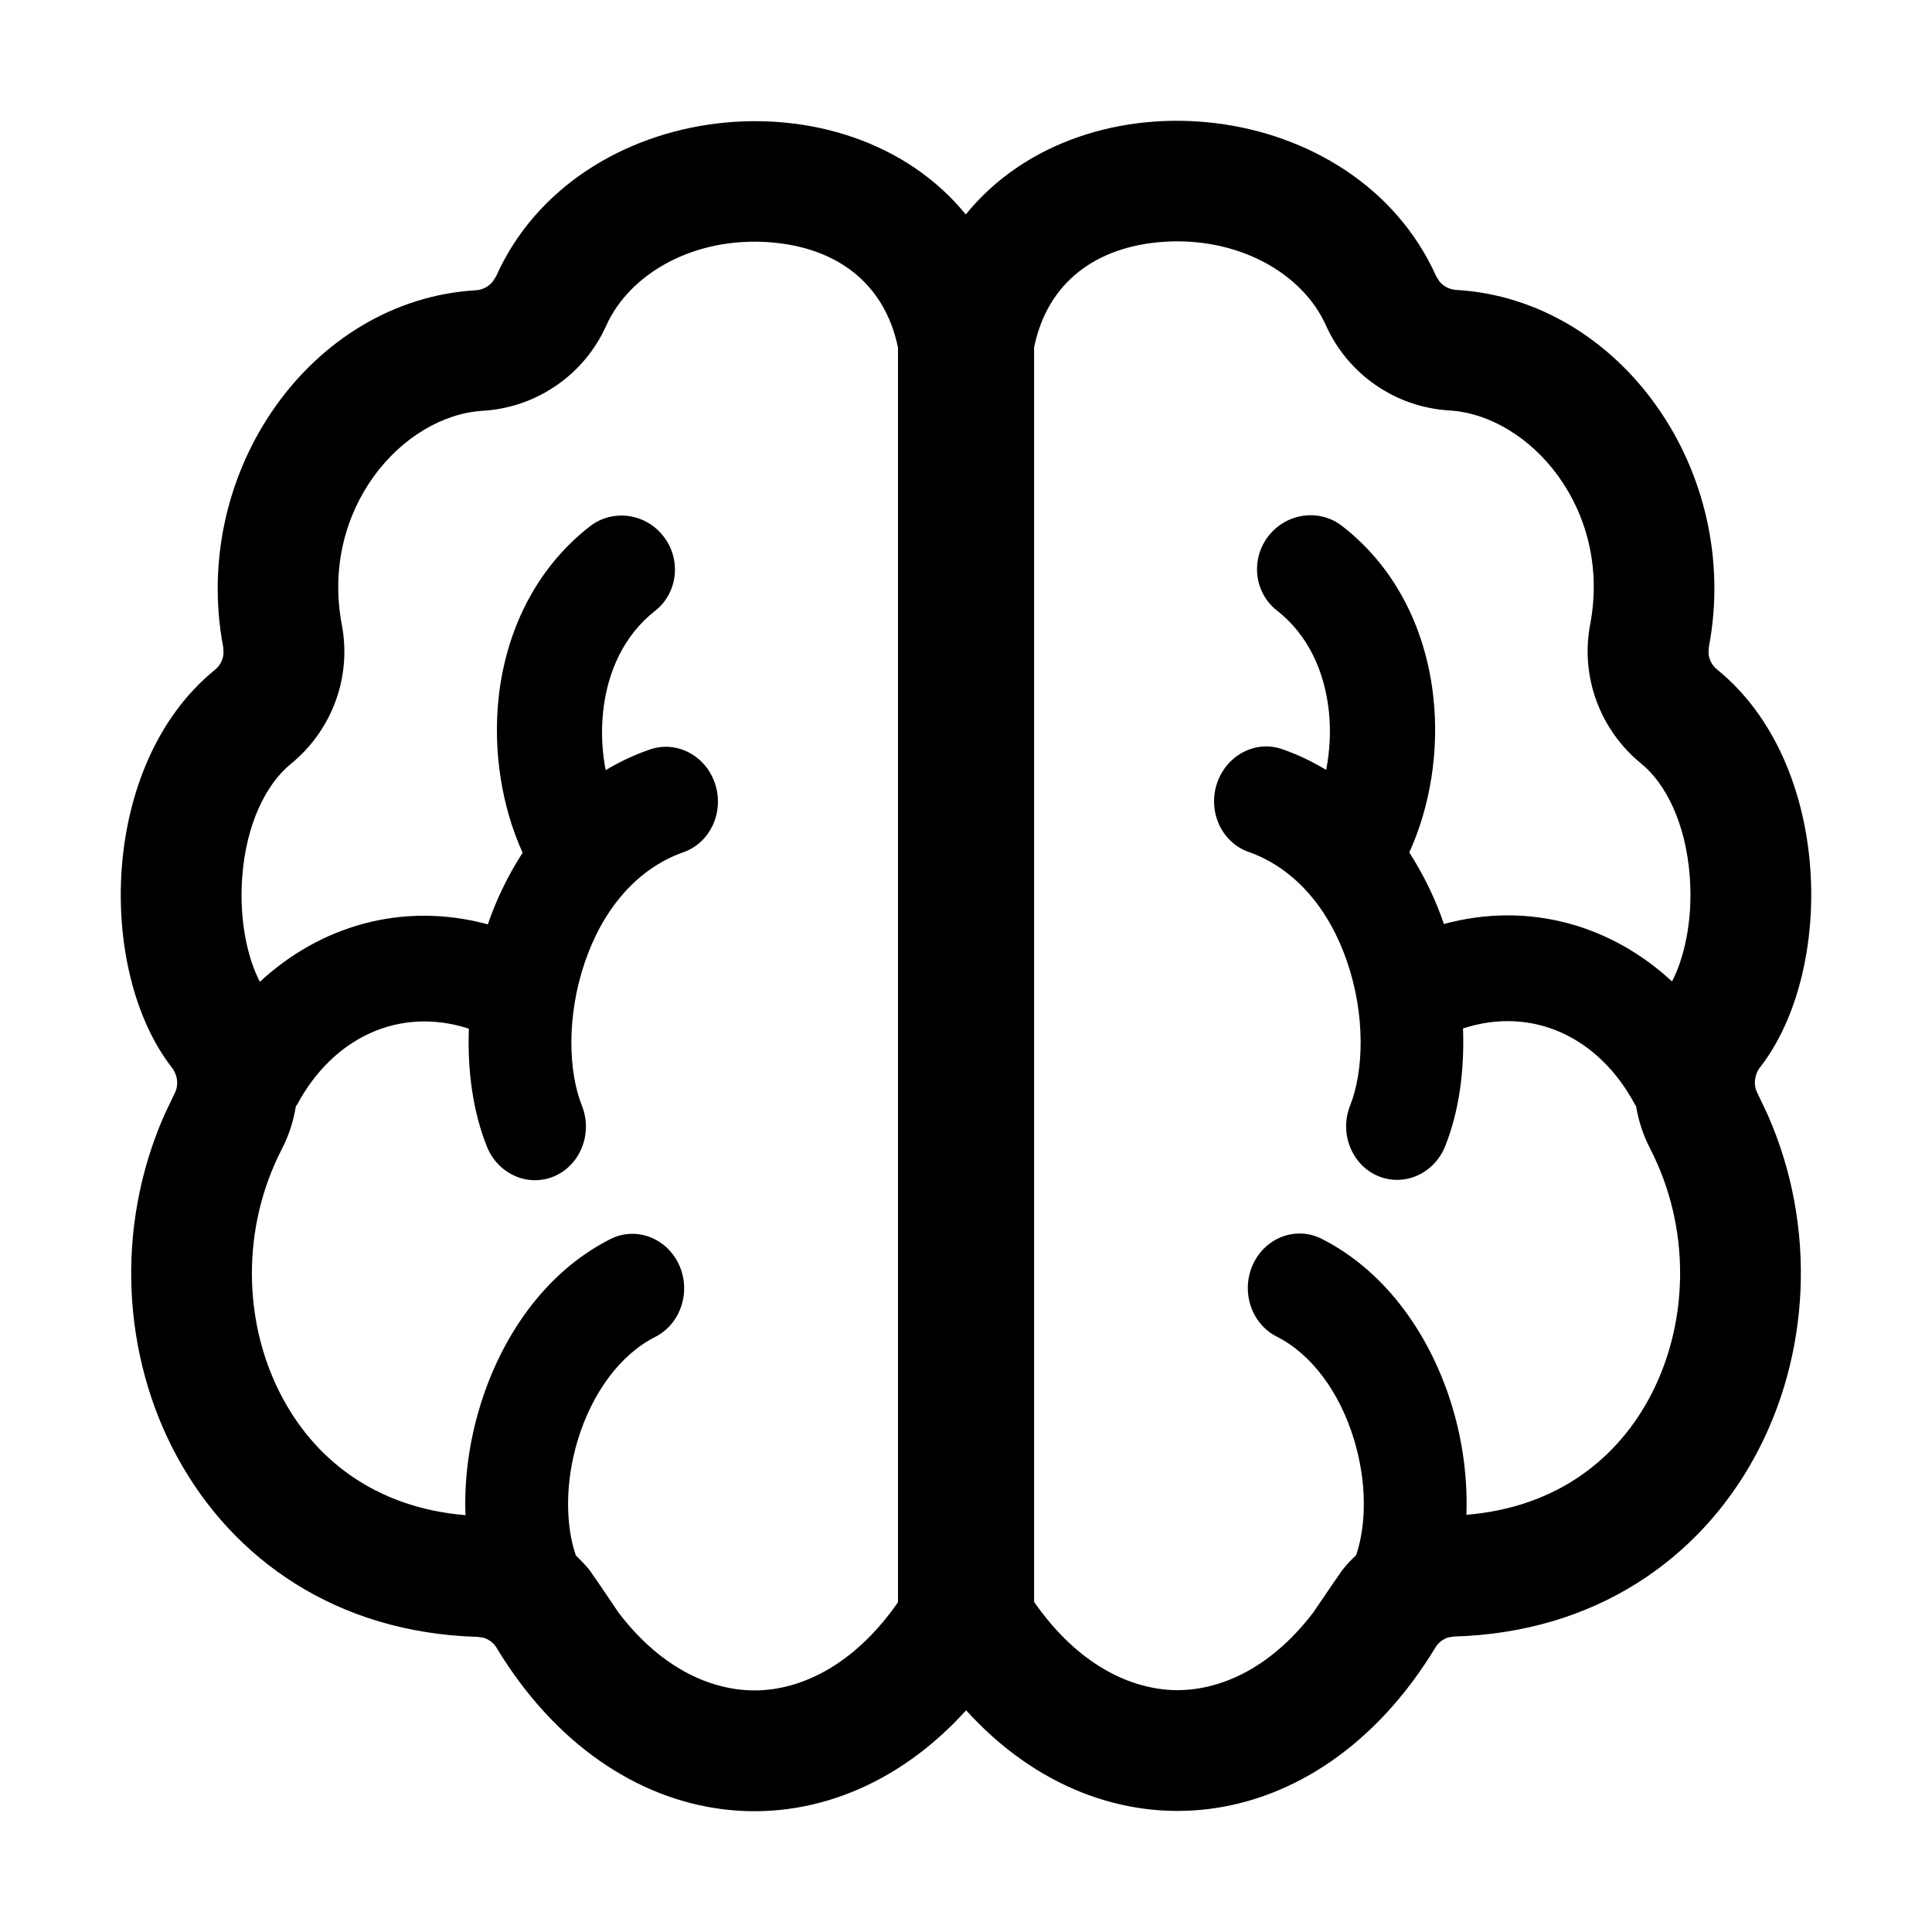
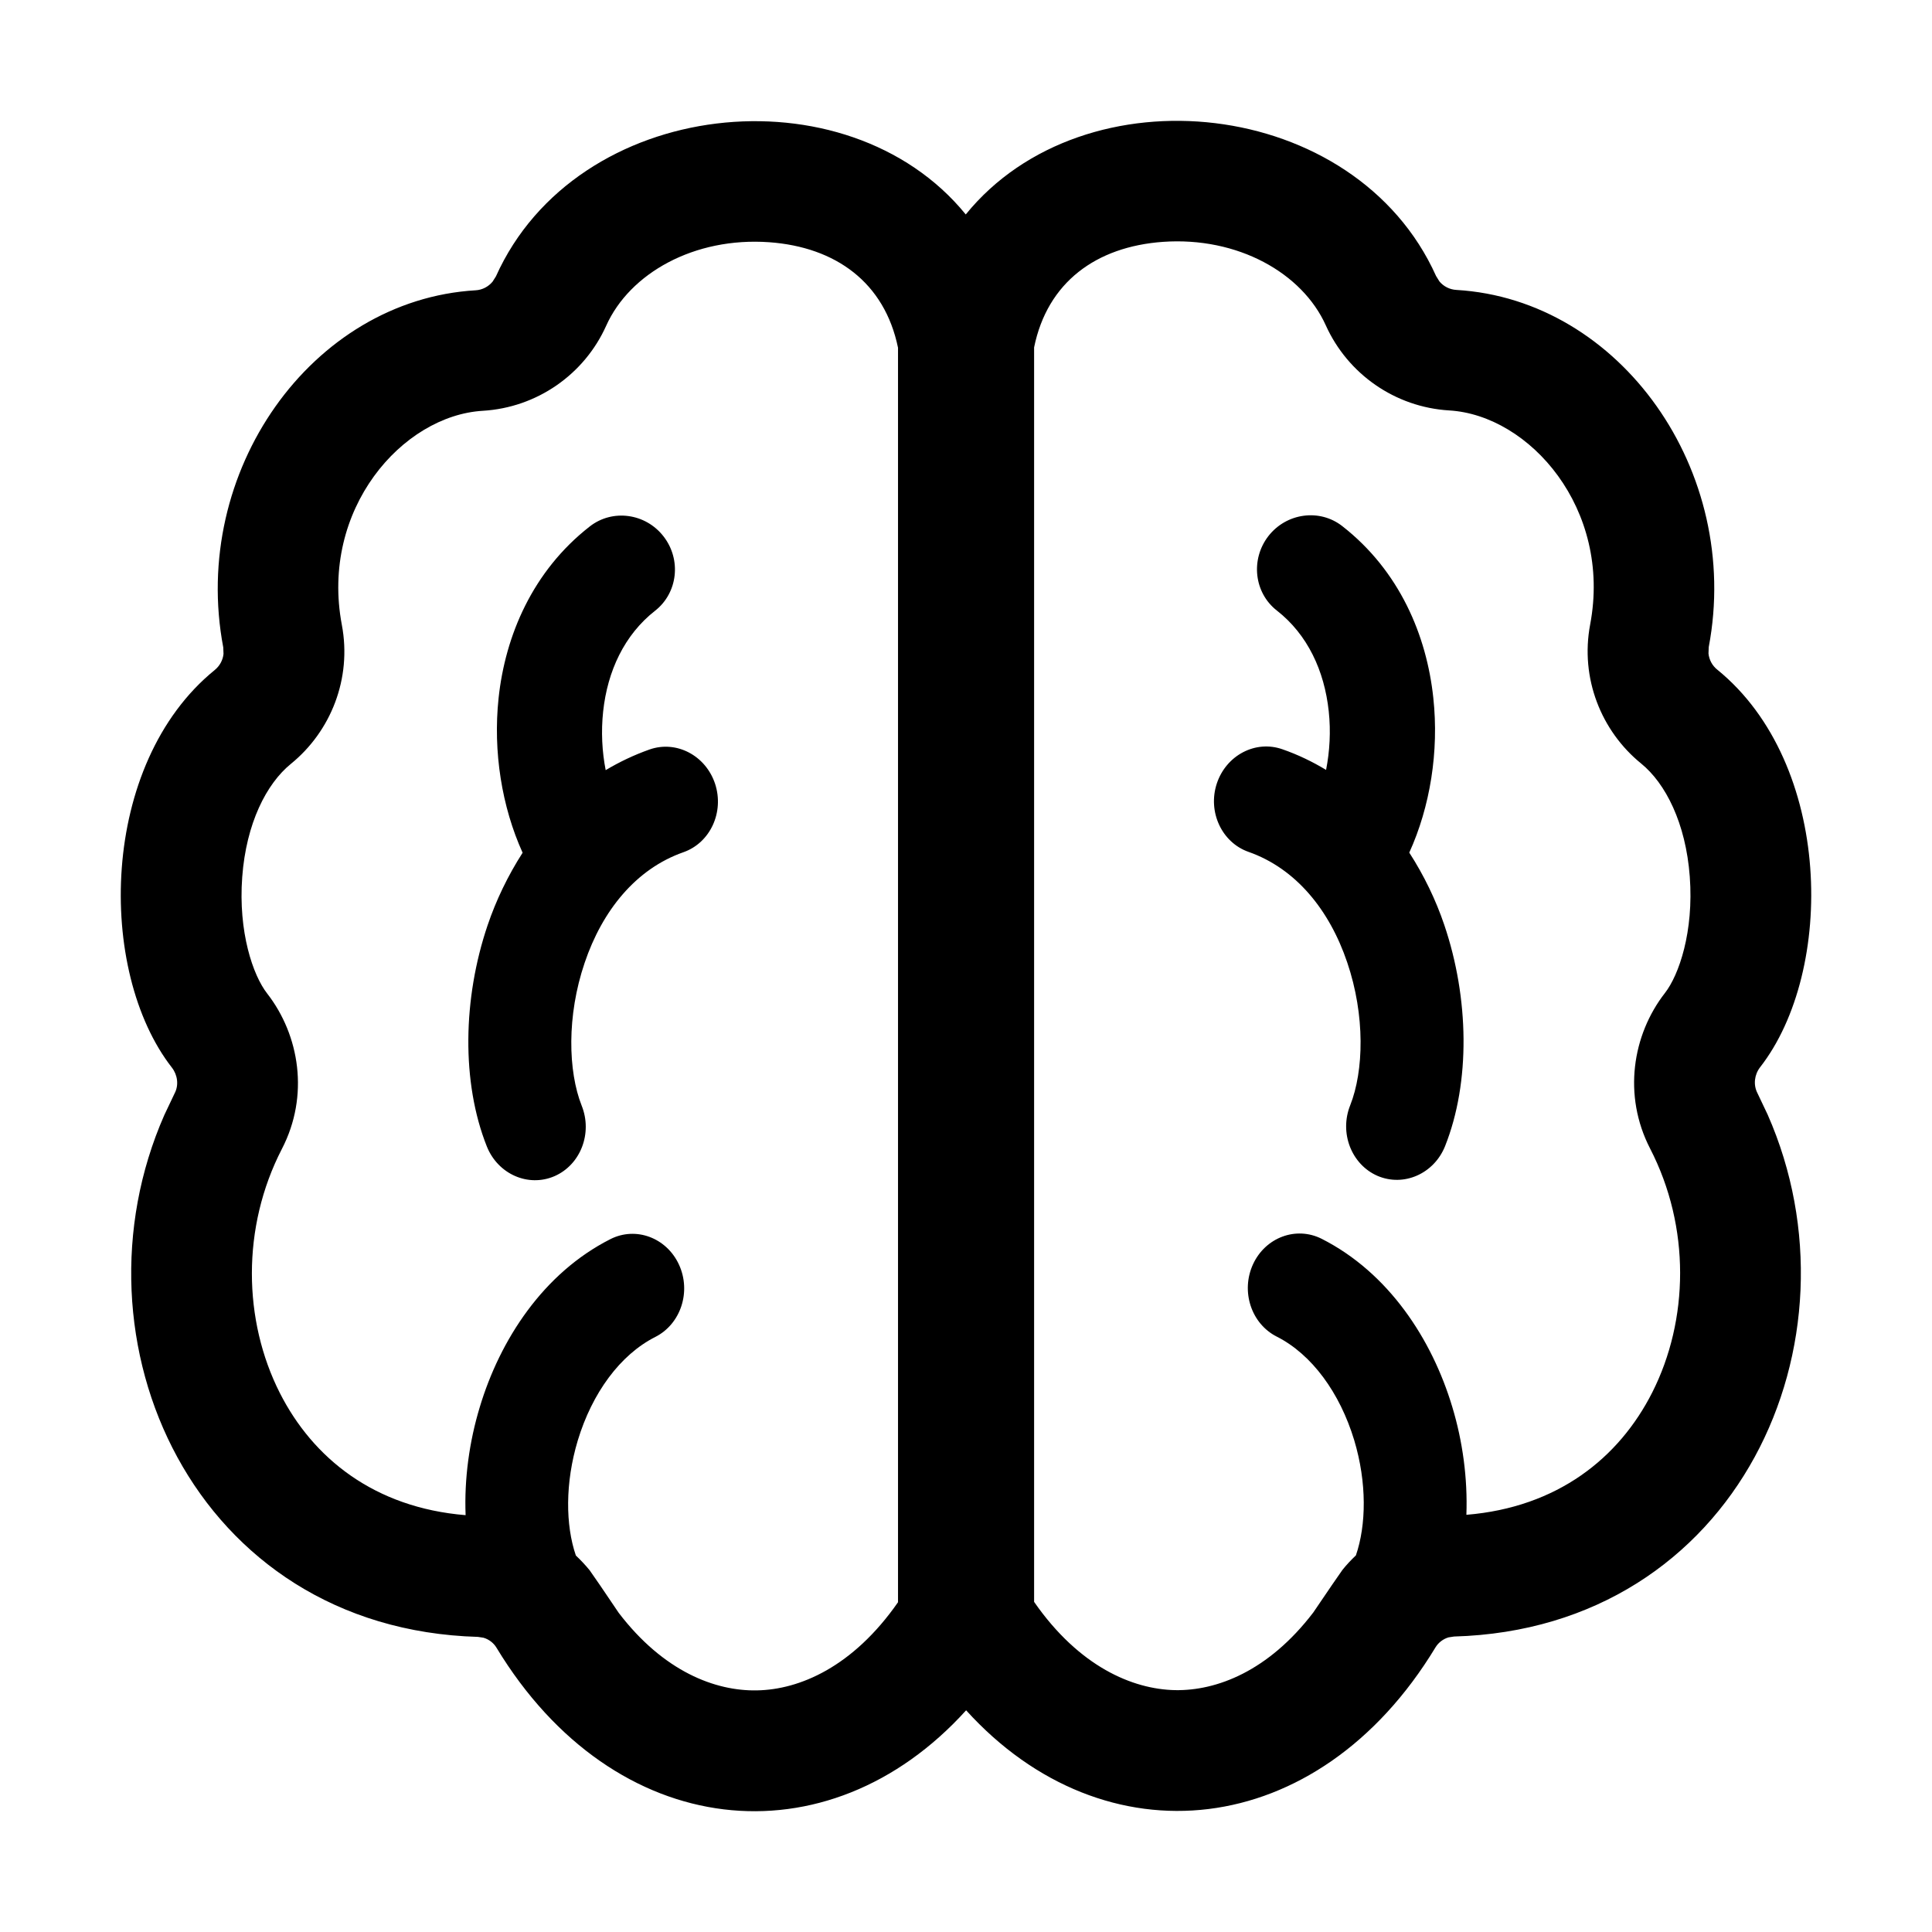
<svg xmlns="http://www.w3.org/2000/svg" width="16" height="16" viewBox="0 0 16 16" fill="none">
-   <path fill-rule="evenodd" clip-rule="evenodd" d="M7.998 1.776C8.981 0.564 11.226 0.801 11.893 2.286L11.921 2.331C11.955 2.372 12.006 2.398 12.061 2.401C13.421 2.481 14.428 3.903 14.152 5.359L14.149 5.412C14.154 5.464 14.18 5.513 14.222 5.546C15.179 6.324 15.199 8.041 14.576 8.839C14.529 8.9 14.519 8.984 14.554 9.052L14.639 9.231C15.461 11.096 14.396 13.486 12.042 13.553L11.996 13.56C11.952 13.573 11.912 13.603 11.888 13.643C10.913 15.254 9.146 15.428 8.001 14.164C6.856 15.43 5.088 15.258 4.112 13.646C4.088 13.606 4.049 13.576 4.004 13.563L3.958 13.556C1.605 13.489 0.54 11.099 1.361 9.234L1.446 9.055C1.482 8.987 1.471 8.903 1.424 8.842C0.801 8.044 0.821 6.327 1.778 5.549C1.82 5.515 1.846 5.467 1.851 5.415L1.849 5.362C1.572 3.906 2.579 2.484 3.94 2.404C3.994 2.401 4.045 2.375 4.079 2.334L4.108 2.289C4.773 0.805 7.014 0.568 7.998 1.776ZM6.37 2.006C5.749 1.961 5.215 2.263 5.02 2.698C4.839 3.101 4.447 3.375 3.999 3.402C3.332 3.441 2.649 4.217 2.831 5.175C2.915 5.619 2.74 6.057 2.409 6.326C2.207 6.49 2.039 6.818 2.006 7.263C1.978 7.64 2.058 7.951 2.152 8.131C2.645 7.674 3.324 7.462 4.04 7.655C4.11 7.45 4.207 7.25 4.328 7.062C4.156 6.682 4.082 6.225 4.129 5.782C4.184 5.265 4.41 4.73 4.884 4.36C5.072 4.213 5.346 4.249 5.495 4.442C5.645 4.635 5.613 4.912 5.425 5.059C5.171 5.258 5.031 5.557 4.995 5.892C4.977 6.059 4.986 6.225 5.016 6.378C5.128 6.311 5.249 6.253 5.379 6.208C5.601 6.129 5.845 6.256 5.922 6.491C5.999 6.726 5.882 6.98 5.659 7.058C5.266 7.197 4.988 7.541 4.842 7.973C4.692 8.415 4.706 8.873 4.819 9.156C4.91 9.385 4.808 9.647 4.591 9.741C4.374 9.834 4.124 9.724 4.032 9.495C3.916 9.204 3.87 8.865 3.883 8.519C3.305 8.332 2.758 8.594 2.461 9.147C2.458 9.152 2.453 9.157 2.45 9.162C2.431 9.281 2.394 9.4 2.335 9.514C1.998 10.167 2.014 10.936 2.318 11.535C2.591 12.075 3.099 12.485 3.855 12.548C3.843 12.246 3.887 11.938 3.973 11.654C4.141 11.094 4.499 10.543 5.054 10.262C5.265 10.155 5.52 10.25 5.623 10.473C5.726 10.697 5.637 10.965 5.426 11.072C5.135 11.219 4.903 11.536 4.784 11.929C4.678 12.281 4.683 12.631 4.769 12.882C4.809 12.921 4.848 12.96 4.883 13.004L4.969 13.128L5.124 13.357C5.496 13.844 5.925 14.006 6.269 13.999C6.62 13.993 7.063 13.806 7.437 13.269V2.88C7.326 2.34 6.923 2.046 6.37 2.006ZM9.63 2.003C9.078 2.043 8.674 2.337 8.564 2.877V13.266C8.937 13.803 9.38 13.99 9.732 13.997C10.075 14.003 10.504 13.841 10.876 13.354L11.031 13.126L11.117 13.002C11.152 12.958 11.19 12.917 11.231 12.879C11.316 12.628 11.321 12.279 11.215 11.927C11.097 11.534 10.865 11.216 10.573 11.069C10.362 10.962 10.274 10.694 10.377 10.47C10.48 10.247 10.734 10.153 10.945 10.259C11.5 10.54 11.859 11.091 12.027 11.651C12.113 11.935 12.155 12.243 12.144 12.545C12.9 12.483 13.409 12.073 13.683 11.532C13.986 10.933 14.002 10.164 13.665 9.511C13.606 9.397 13.569 9.279 13.549 9.16C13.546 9.155 13.542 9.15 13.539 9.145C13.242 8.591 12.694 8.329 12.116 8.517C12.129 8.863 12.084 9.203 11.968 9.493C11.876 9.722 11.626 9.831 11.409 9.738C11.192 9.644 11.09 9.382 11.182 9.153C11.294 8.87 11.308 8.411 11.158 7.97C11.012 7.538 10.733 7.194 10.34 7.055C10.118 6.977 10.001 6.723 10.078 6.489C10.156 6.254 10.399 6.126 10.621 6.205C10.751 6.25 10.871 6.309 10.983 6.376C11.012 6.223 11.023 6.057 11.005 5.89C10.969 5.555 10.83 5.255 10.575 5.056C10.387 4.909 10.355 4.633 10.504 4.44C10.654 4.247 10.928 4.21 11.116 4.357C11.591 4.727 11.816 5.262 11.871 5.779C11.919 6.222 11.844 6.68 11.671 7.06C11.792 7.247 11.888 7.448 11.958 7.652C12.674 7.459 13.354 7.671 13.847 8.128C13.941 7.948 14.022 7.637 13.994 7.26C13.961 6.816 13.793 6.487 13.591 6.323C13.26 6.054 13.085 5.616 13.169 5.172C13.351 4.215 12.668 3.438 12.001 3.399C11.554 3.372 11.162 3.098 10.981 2.695C10.786 2.26 10.251 1.959 9.63 2.003Z" fill="black" />
+   <path d="M7.998 1.776C8.981 0.565 11.226 0.801 11.893 2.286L11.921 2.331C11.955 2.372 12.006 2.398 12.061 2.401C13.421 2.481 14.427 3.903 14.151 5.359L14.149 5.412C14.154 5.463 14.18 5.513 14.222 5.546C15.179 6.324 15.199 8.041 14.576 8.839C14.529 8.9 14.519 8.984 14.554 9.052L14.639 9.231C15.461 11.096 14.396 13.486 12.042 13.553L11.996 13.56C11.952 13.573 11.912 13.603 11.888 13.643C10.913 15.254 9.146 15.428 8.001 14.164C6.856 15.43 5.088 15.258 4.112 13.646C4.088 13.606 4.049 13.576 4.004 13.563L3.958 13.556C1.605 13.488 0.54 11.099 1.361 9.234L1.446 9.055C1.482 8.987 1.471 8.903 1.424 8.842C0.801 8.044 0.821 6.327 1.778 5.549C1.82 5.515 1.846 5.466 1.851 5.415L1.849 5.362C1.573 3.906 2.579 2.484 3.94 2.404C3.994 2.401 4.045 2.374 4.079 2.333L4.107 2.289C4.773 0.805 7.014 0.568 7.998 1.776ZM6.37 2.006C5.749 1.962 5.215 2.263 5.02 2.698C4.839 3.101 4.447 3.375 3.999 3.402C3.332 3.441 2.65 4.218 2.831 5.175C2.915 5.619 2.74 6.057 2.409 6.326C2.207 6.49 2.039 6.818 2.006 7.263C1.972 7.718 2.095 8.077 2.212 8.227C2.482 8.574 2.562 9.075 2.335 9.514C1.998 10.167 2.014 10.936 2.317 11.535C2.591 12.076 3.1 12.486 3.856 12.548C3.844 12.246 3.887 11.938 3.973 11.654C4.141 11.094 4.5 10.543 5.055 10.262C5.266 10.155 5.52 10.25 5.623 10.473C5.726 10.697 5.638 10.965 5.427 11.072C5.136 11.219 4.904 11.536 4.785 11.929C4.679 12.281 4.683 12.631 4.769 12.882C4.809 12.92 4.848 12.961 4.883 13.004L4.969 13.128L5.124 13.357C5.496 13.844 5.925 14.006 6.269 13.999C6.62 13.993 7.063 13.806 7.437 13.269V2.88C7.326 2.34 6.922 2.046 6.37 2.006ZM9.63 2.003C9.078 2.043 8.674 2.337 8.564 2.877V13.266C8.937 13.803 9.38 13.99 9.732 13.997C10.075 14.003 10.504 13.841 10.876 13.354L11.031 13.126L11.117 13.002C11.151 12.959 11.189 12.919 11.229 12.881C11.315 12.63 11.321 12.28 11.215 11.927C11.096 11.534 10.864 11.216 10.573 11.069C10.362 10.962 10.274 10.694 10.377 10.47C10.48 10.247 10.734 10.153 10.945 10.259C11.5 10.54 11.859 11.091 12.027 11.651C12.113 11.935 12.155 12.243 12.144 12.545C12.9 12.483 13.409 12.073 13.683 11.532C13.986 10.933 14.002 10.164 13.665 9.511C13.439 9.072 13.518 8.571 13.788 8.224C13.905 8.074 14.028 7.715 13.994 7.26C13.961 6.816 13.793 6.487 13.591 6.323C13.26 6.054 13.085 5.616 13.169 5.172C13.35 4.215 12.668 3.438 12.001 3.399C11.554 3.372 11.162 3.098 10.98 2.695C10.785 2.261 10.251 1.959 9.63 2.003ZM4.884 4.36C5.072 4.213 5.346 4.25 5.495 4.442C5.645 4.635 5.613 4.911 5.425 5.058C5.171 5.257 5.031 5.557 4.995 5.892C4.977 6.059 4.986 6.225 5.016 6.378C5.128 6.311 5.249 6.253 5.379 6.207C5.601 6.129 5.844 6.256 5.922 6.491C5.999 6.726 5.882 6.98 5.659 7.058C5.266 7.196 4.988 7.541 4.842 7.973C4.692 8.414 4.705 8.873 4.817 9.156C4.909 9.385 4.808 9.647 4.591 9.741C4.374 9.834 4.124 9.724 4.032 9.495C3.82 8.963 3.833 8.268 4.038 7.663C4.108 7.456 4.206 7.252 4.328 7.062C4.156 6.682 4.082 6.225 4.129 5.782C4.184 5.265 4.41 4.73 4.884 4.36ZM10.504 4.44C10.653 4.248 10.928 4.21 11.116 4.357C11.59 4.727 11.815 5.262 11.87 5.779C11.918 6.222 11.844 6.681 11.671 7.061C11.793 7.25 11.891 7.453 11.961 7.66C12.166 8.265 12.179 8.961 11.967 9.493C11.875 9.721 11.625 9.831 11.408 9.738C11.192 9.644 11.09 9.382 11.182 9.153C11.294 8.87 11.307 8.411 11.157 7.97C11.011 7.538 10.733 7.193 10.34 7.055C10.118 6.977 10 6.723 10.077 6.489C10.155 6.254 10.398 6.127 10.62 6.205C10.75 6.25 10.871 6.309 10.982 6.376C11.012 6.223 11.022 6.057 11.004 5.89C10.968 5.555 10.829 5.255 10.574 5.056C10.386 4.909 10.355 4.633 10.504 4.44Z" fill="black" />
</svg>
